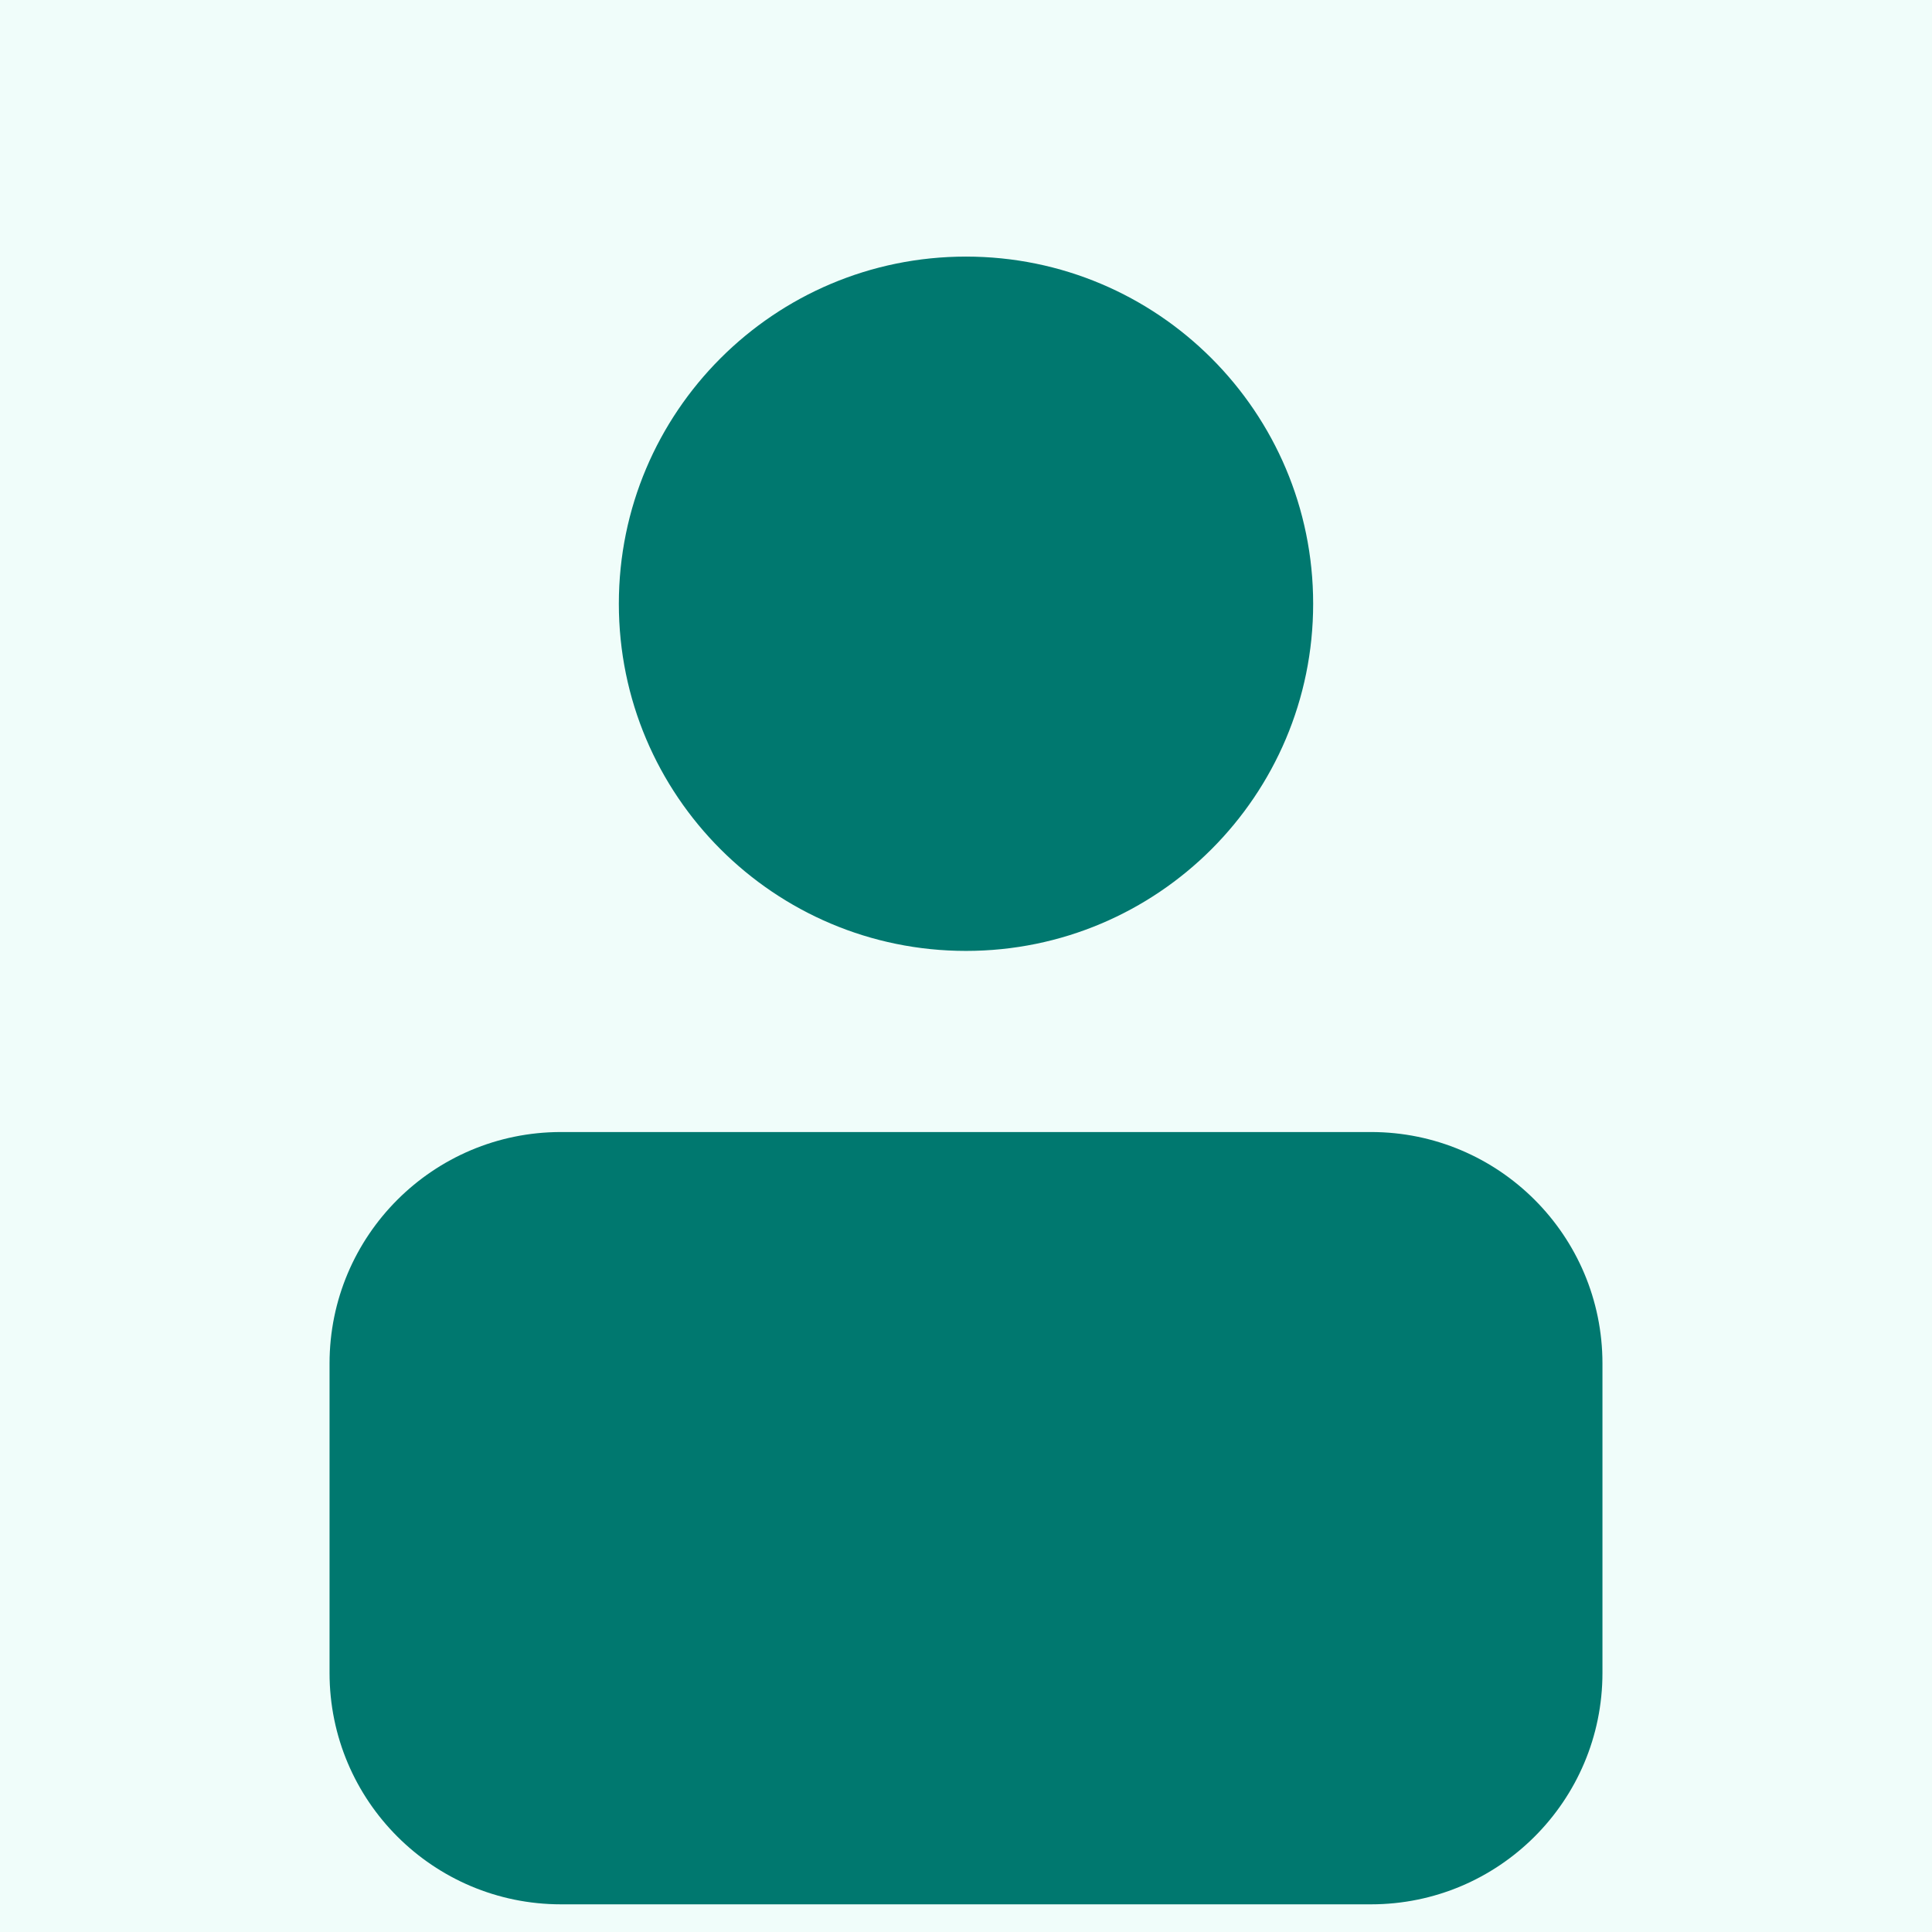
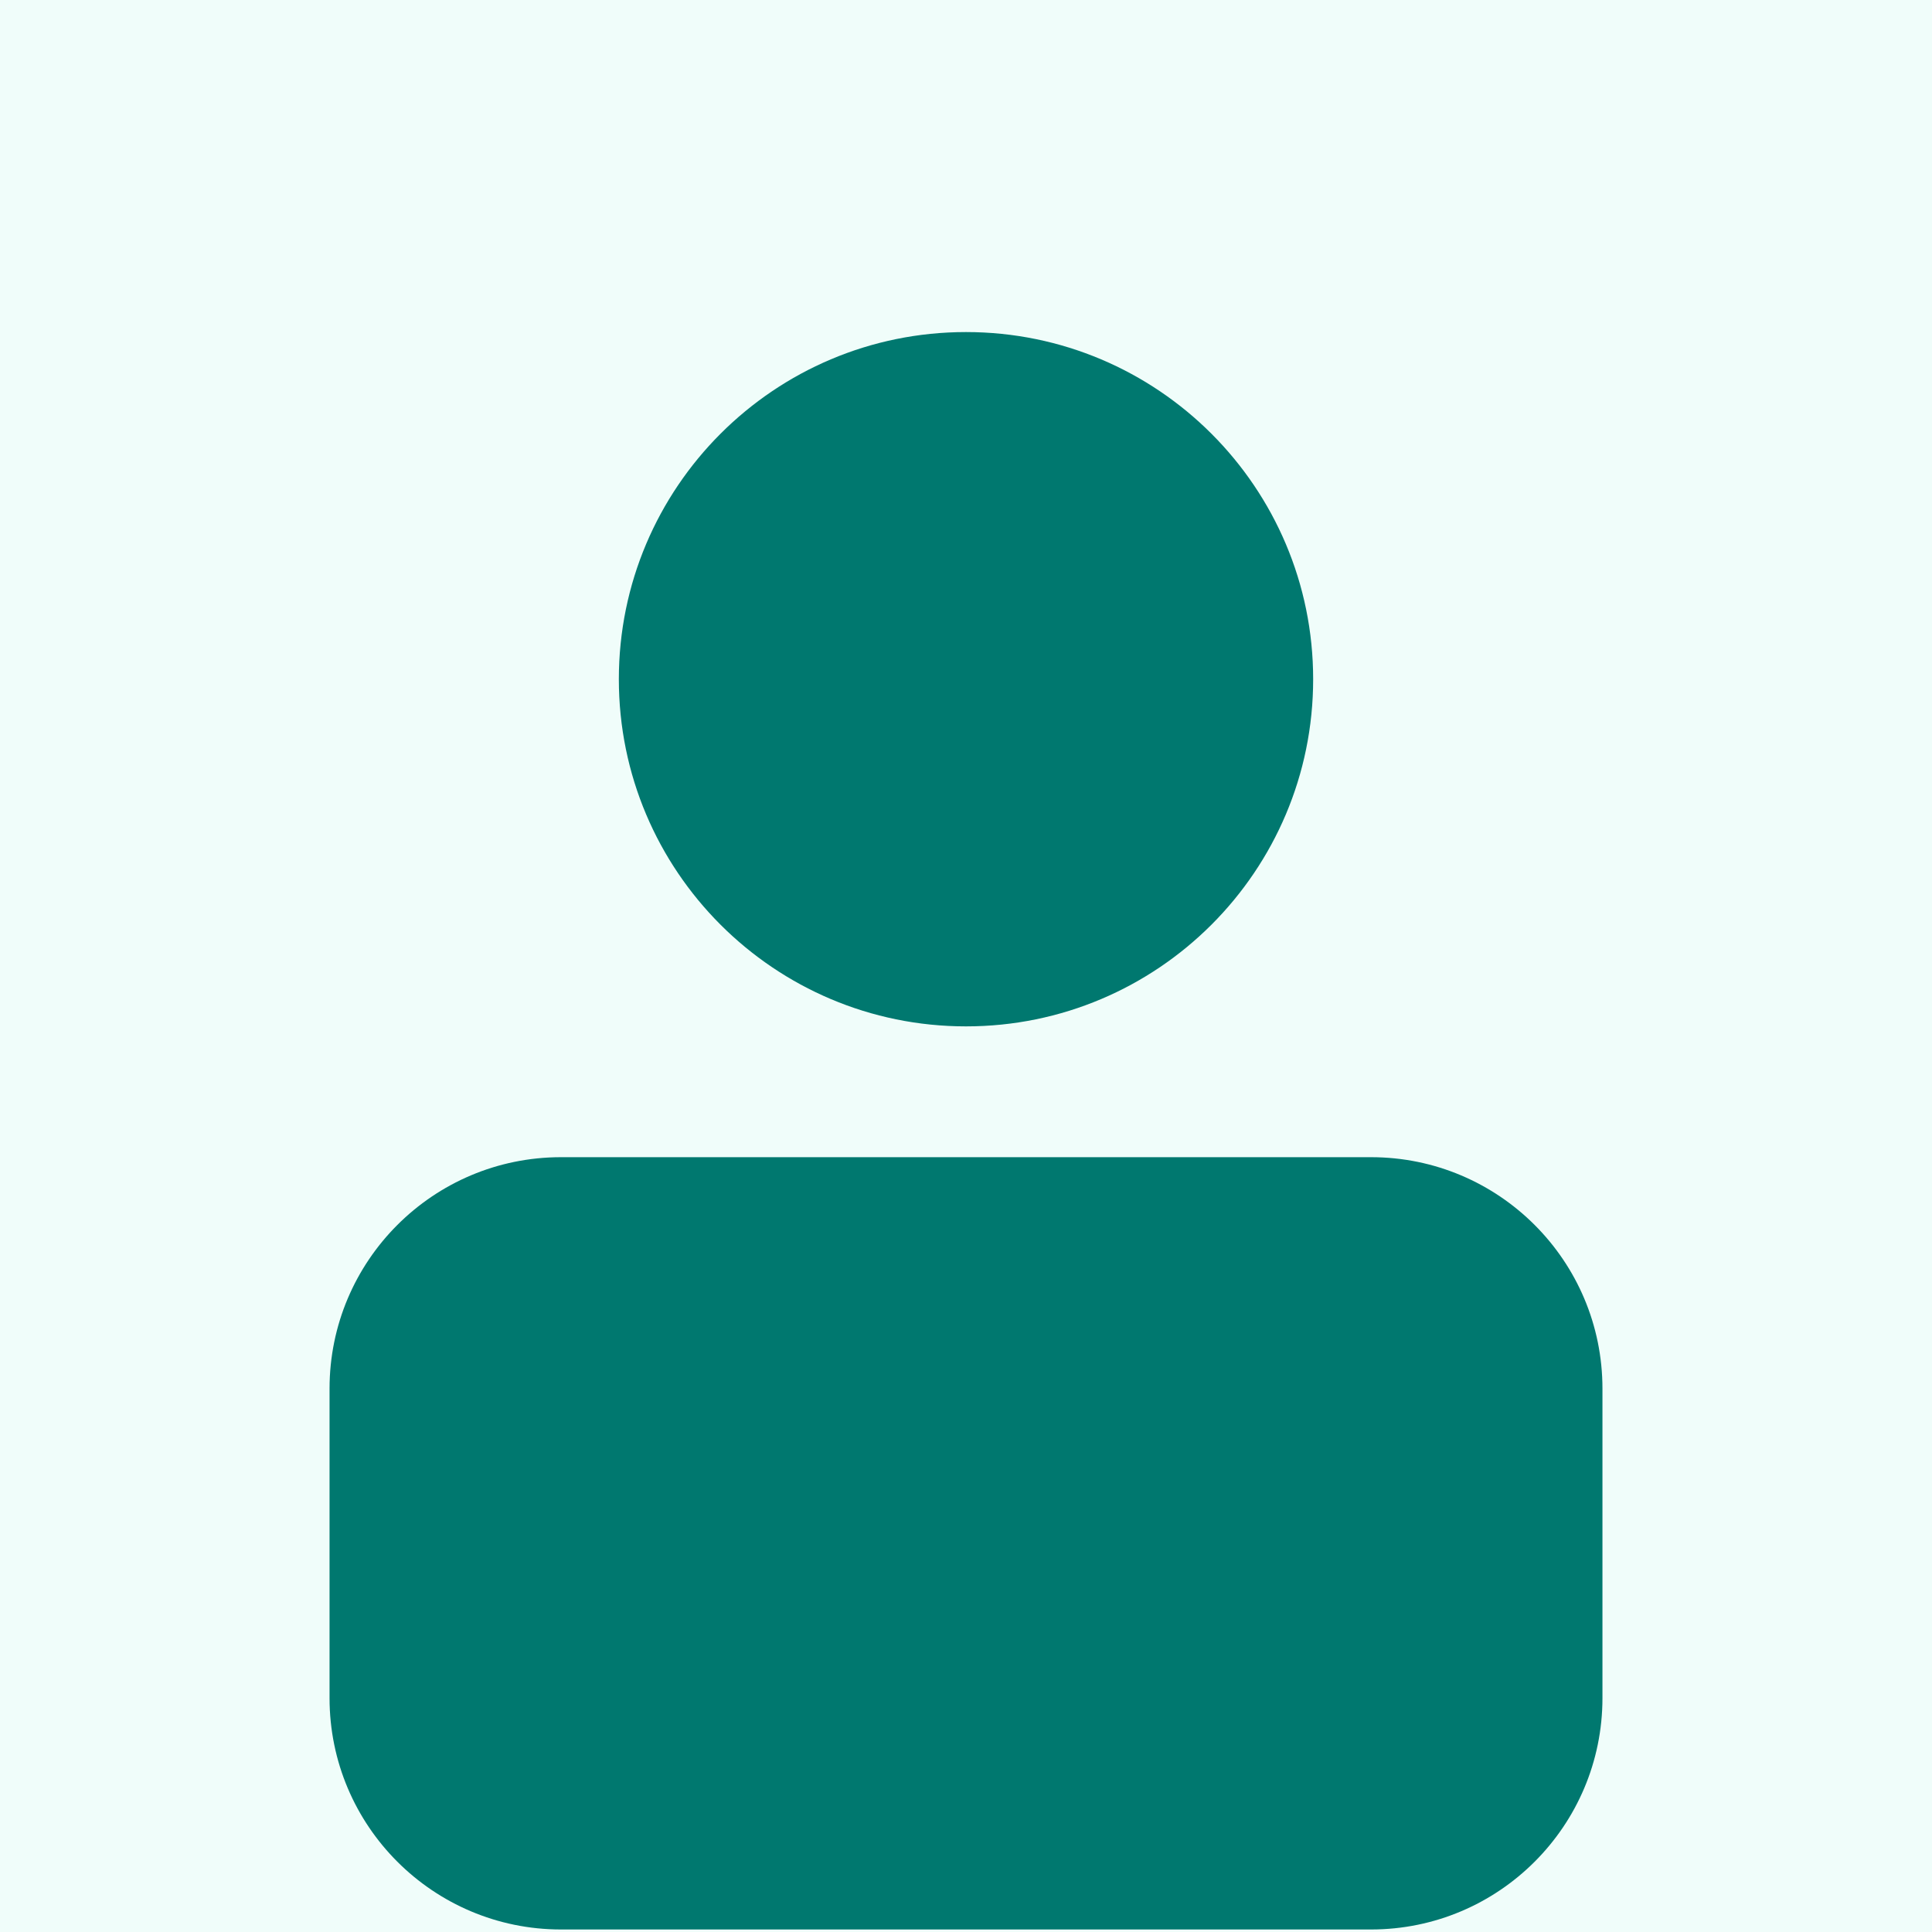
<svg xmlns="http://www.w3.org/2000/svg" width="300" height="300" viewBox="0 0 768 768" role="img" aria-label="Profile placeholder">
  <rect width="100%" height="100%" fill="#F0FDFA" />
-   <circle cx="384" cy="240" r="138" fill="#00786F" />
-   <rect x="131" y="450" width="506" height="307" rx="92" fill="#00786F" />
+   <circle cx="384" cy="270" r="138" fill="#00786F" />
+   <rect x="131" y="460" width="506" height="307" rx="92" fill="#00786F" />
</svg>
